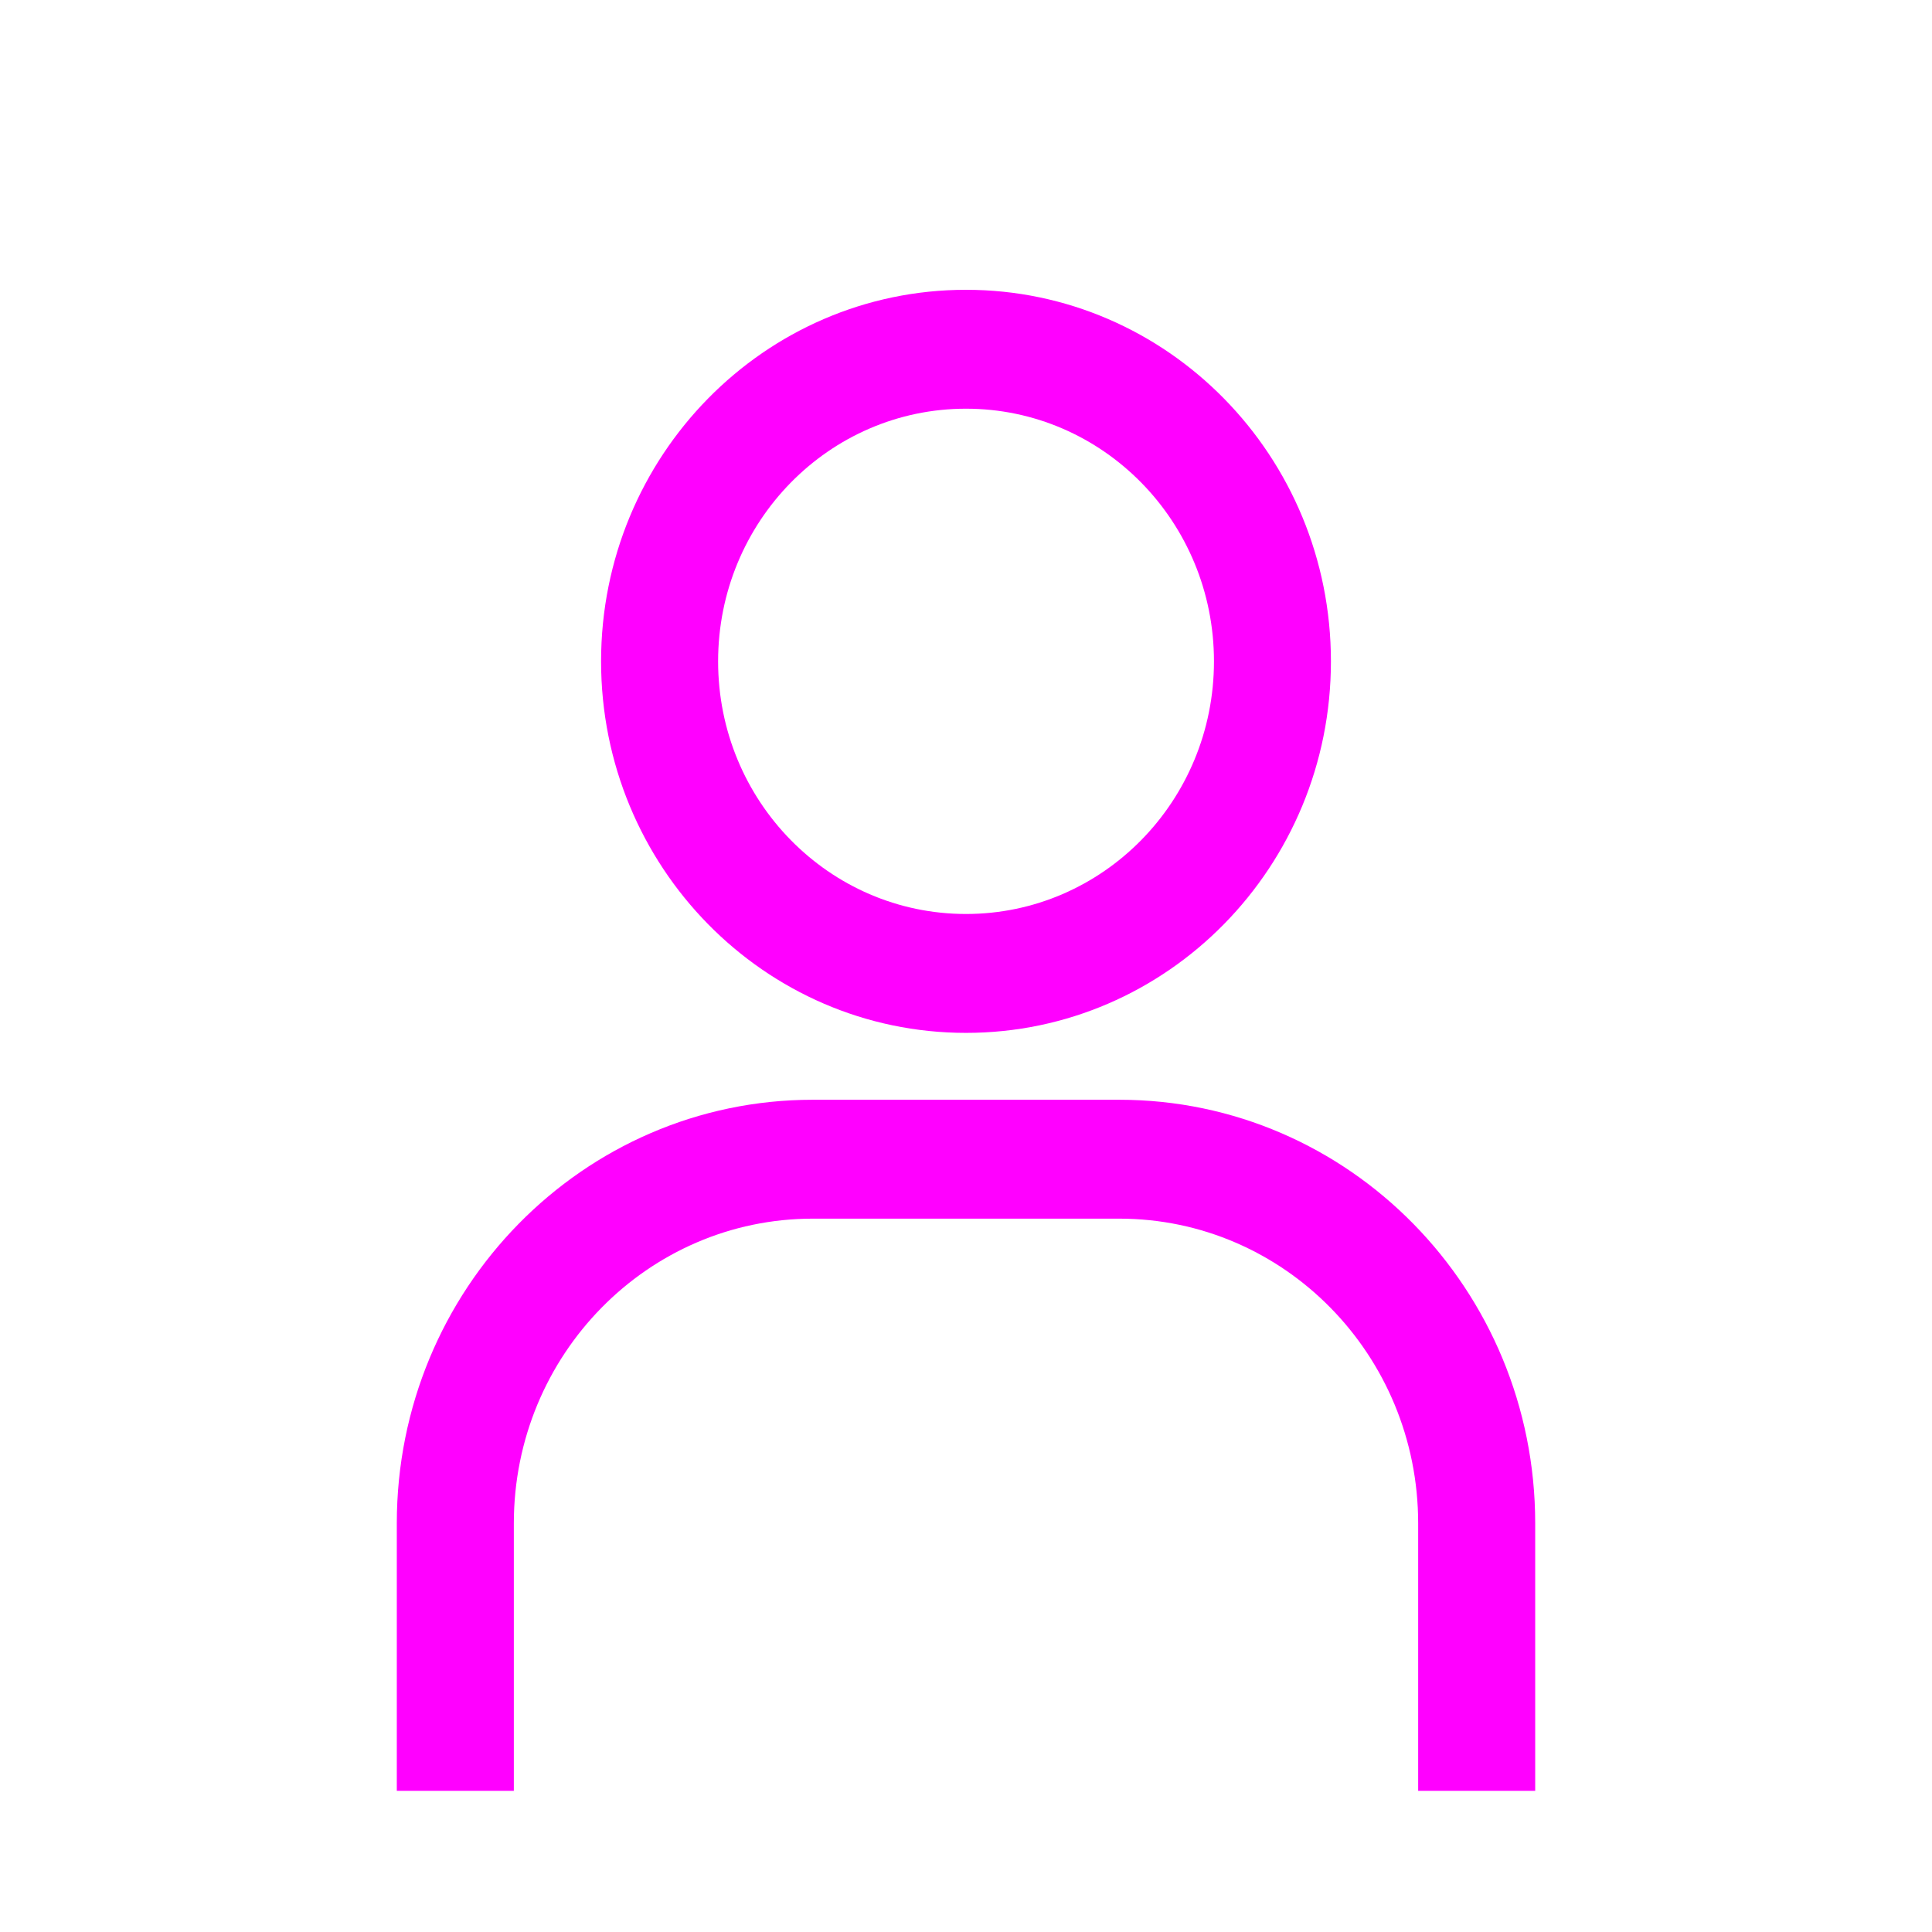
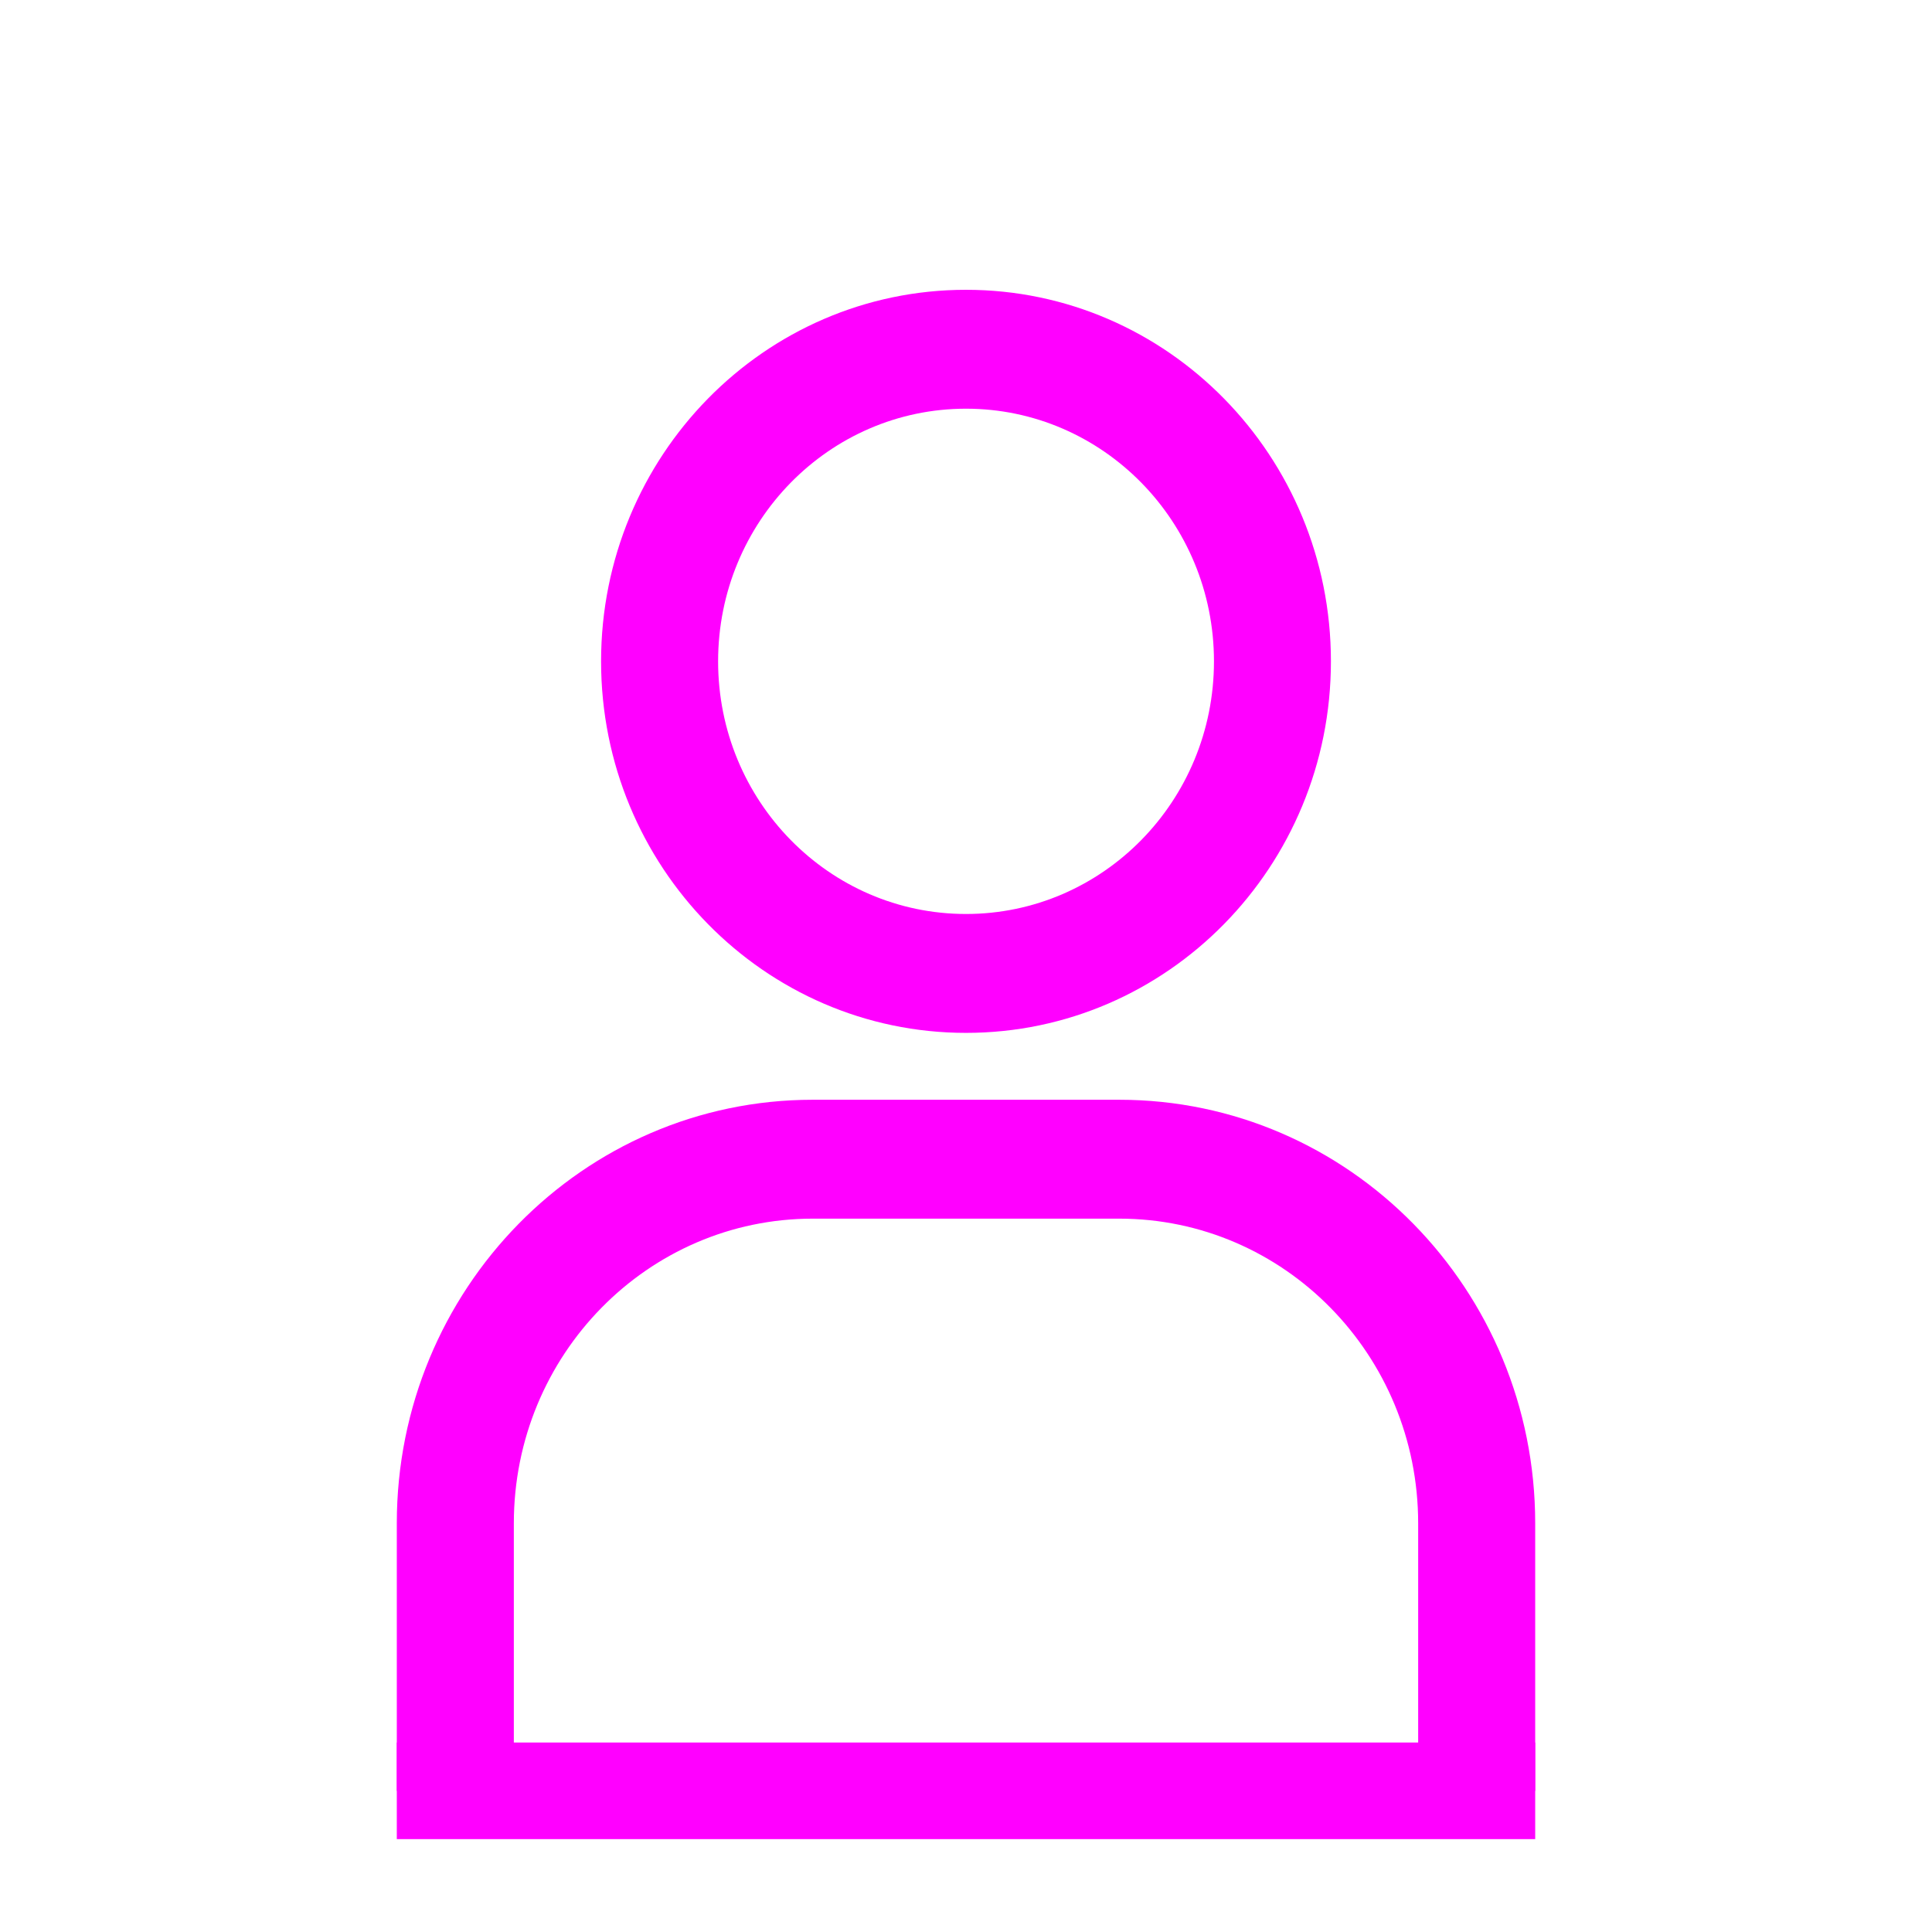
<svg xmlns="http://www.w3.org/2000/svg" width="26" height="26" viewBox="0 0 26 26" fill="none">
  <path fill-rule="evenodd" clip-rule="evenodd" d="M19.085 24.1H20.66V20.5C20.66 17.354 18.155 14.8 15.062 14.8H10.938C7.845 14.8 5.34 17.354 5.34 20.5V24.1H6.915V20.5C6.915 18.234 8.718 16.4 10.938 16.4H15.062C17.282 16.4 19.085 18.234 19.085 20.5V24.1Z" fill="fuchsia" />
  <path fill-rule="evenodd" clip-rule="evenodd" d="M13 13.9C15.714 13.9 17.911 11.66 17.911 8.9C17.911 6.14 15.714 3.9 13 3.9C10.286 3.9 8.089 6.14 8.089 8.9C8.089 11.66 10.286 13.9 13 13.9ZM16.337 8.9C16.337 10.78 14.841 12.3 13 12.3C11.159 12.3 9.664 10.78 9.664 8.9C9.664 7.021 11.159 5.5 13 5.5C14.841 5.5 16.337 7.021 16.337 8.9Z" fill="fuchsia" />
+   <path d="M5.34 24.1H20.66" stroke="fuchsia" stroke-width="1.3" />
</svg>
